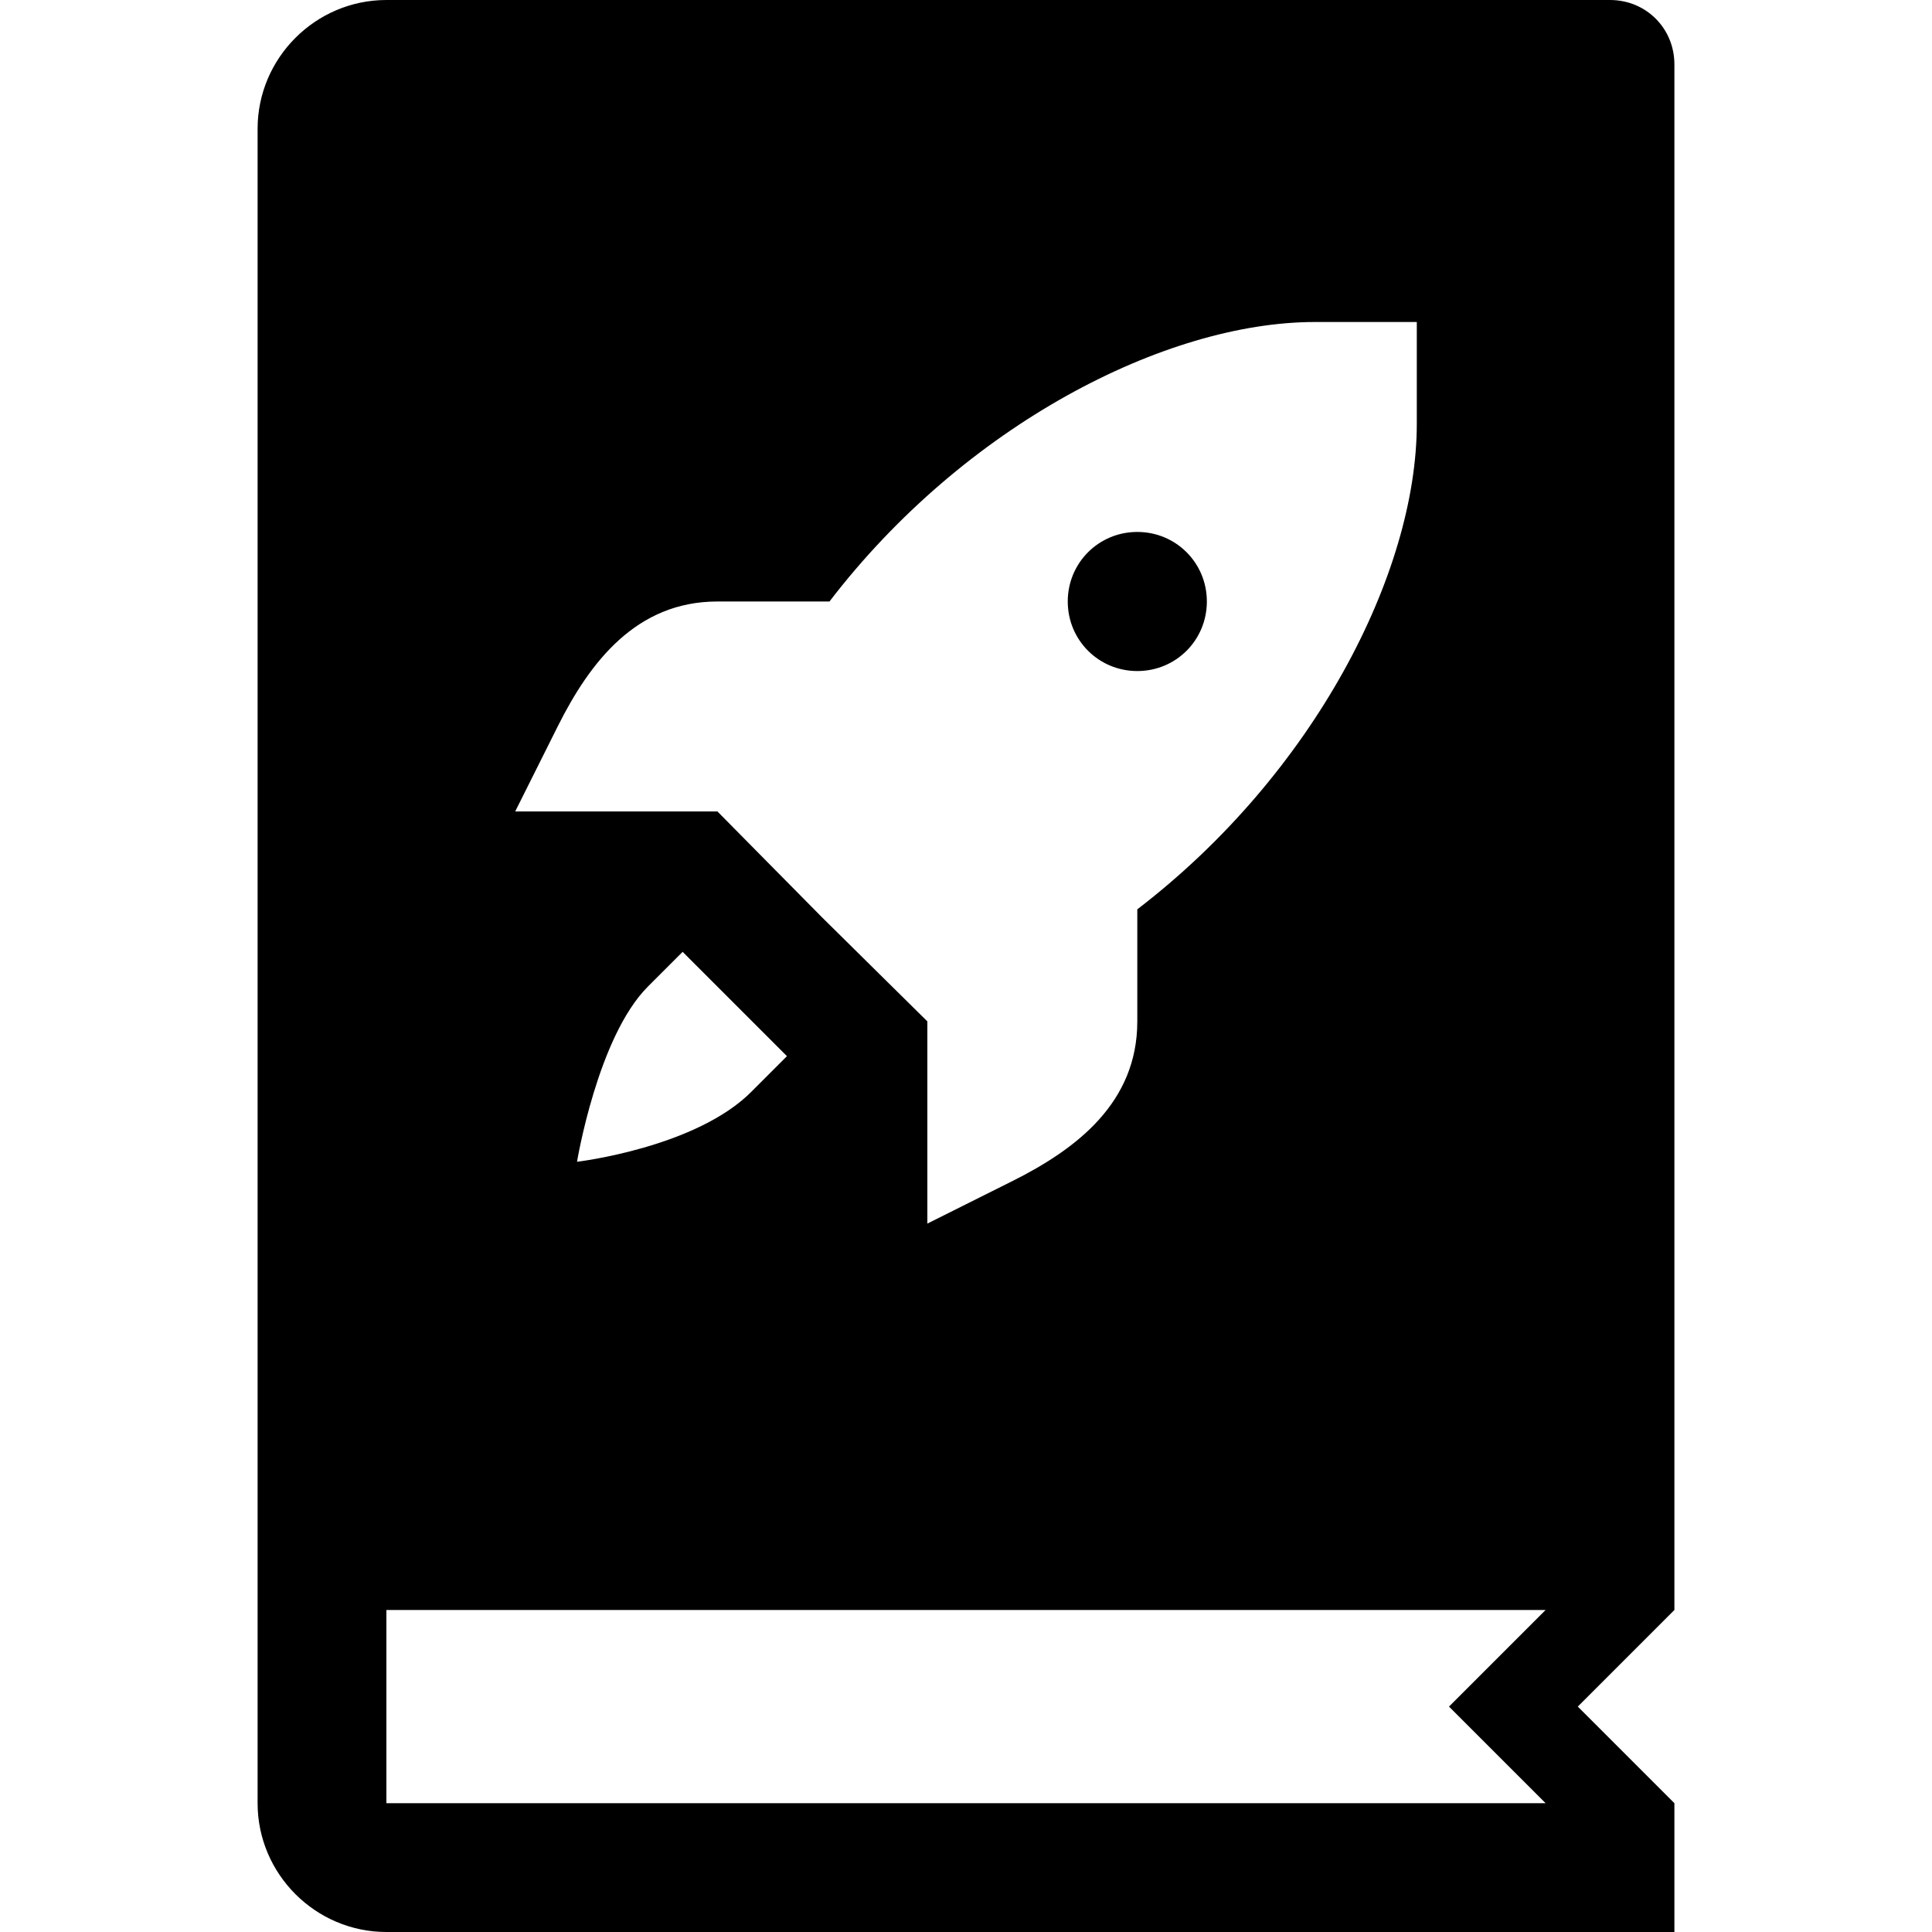
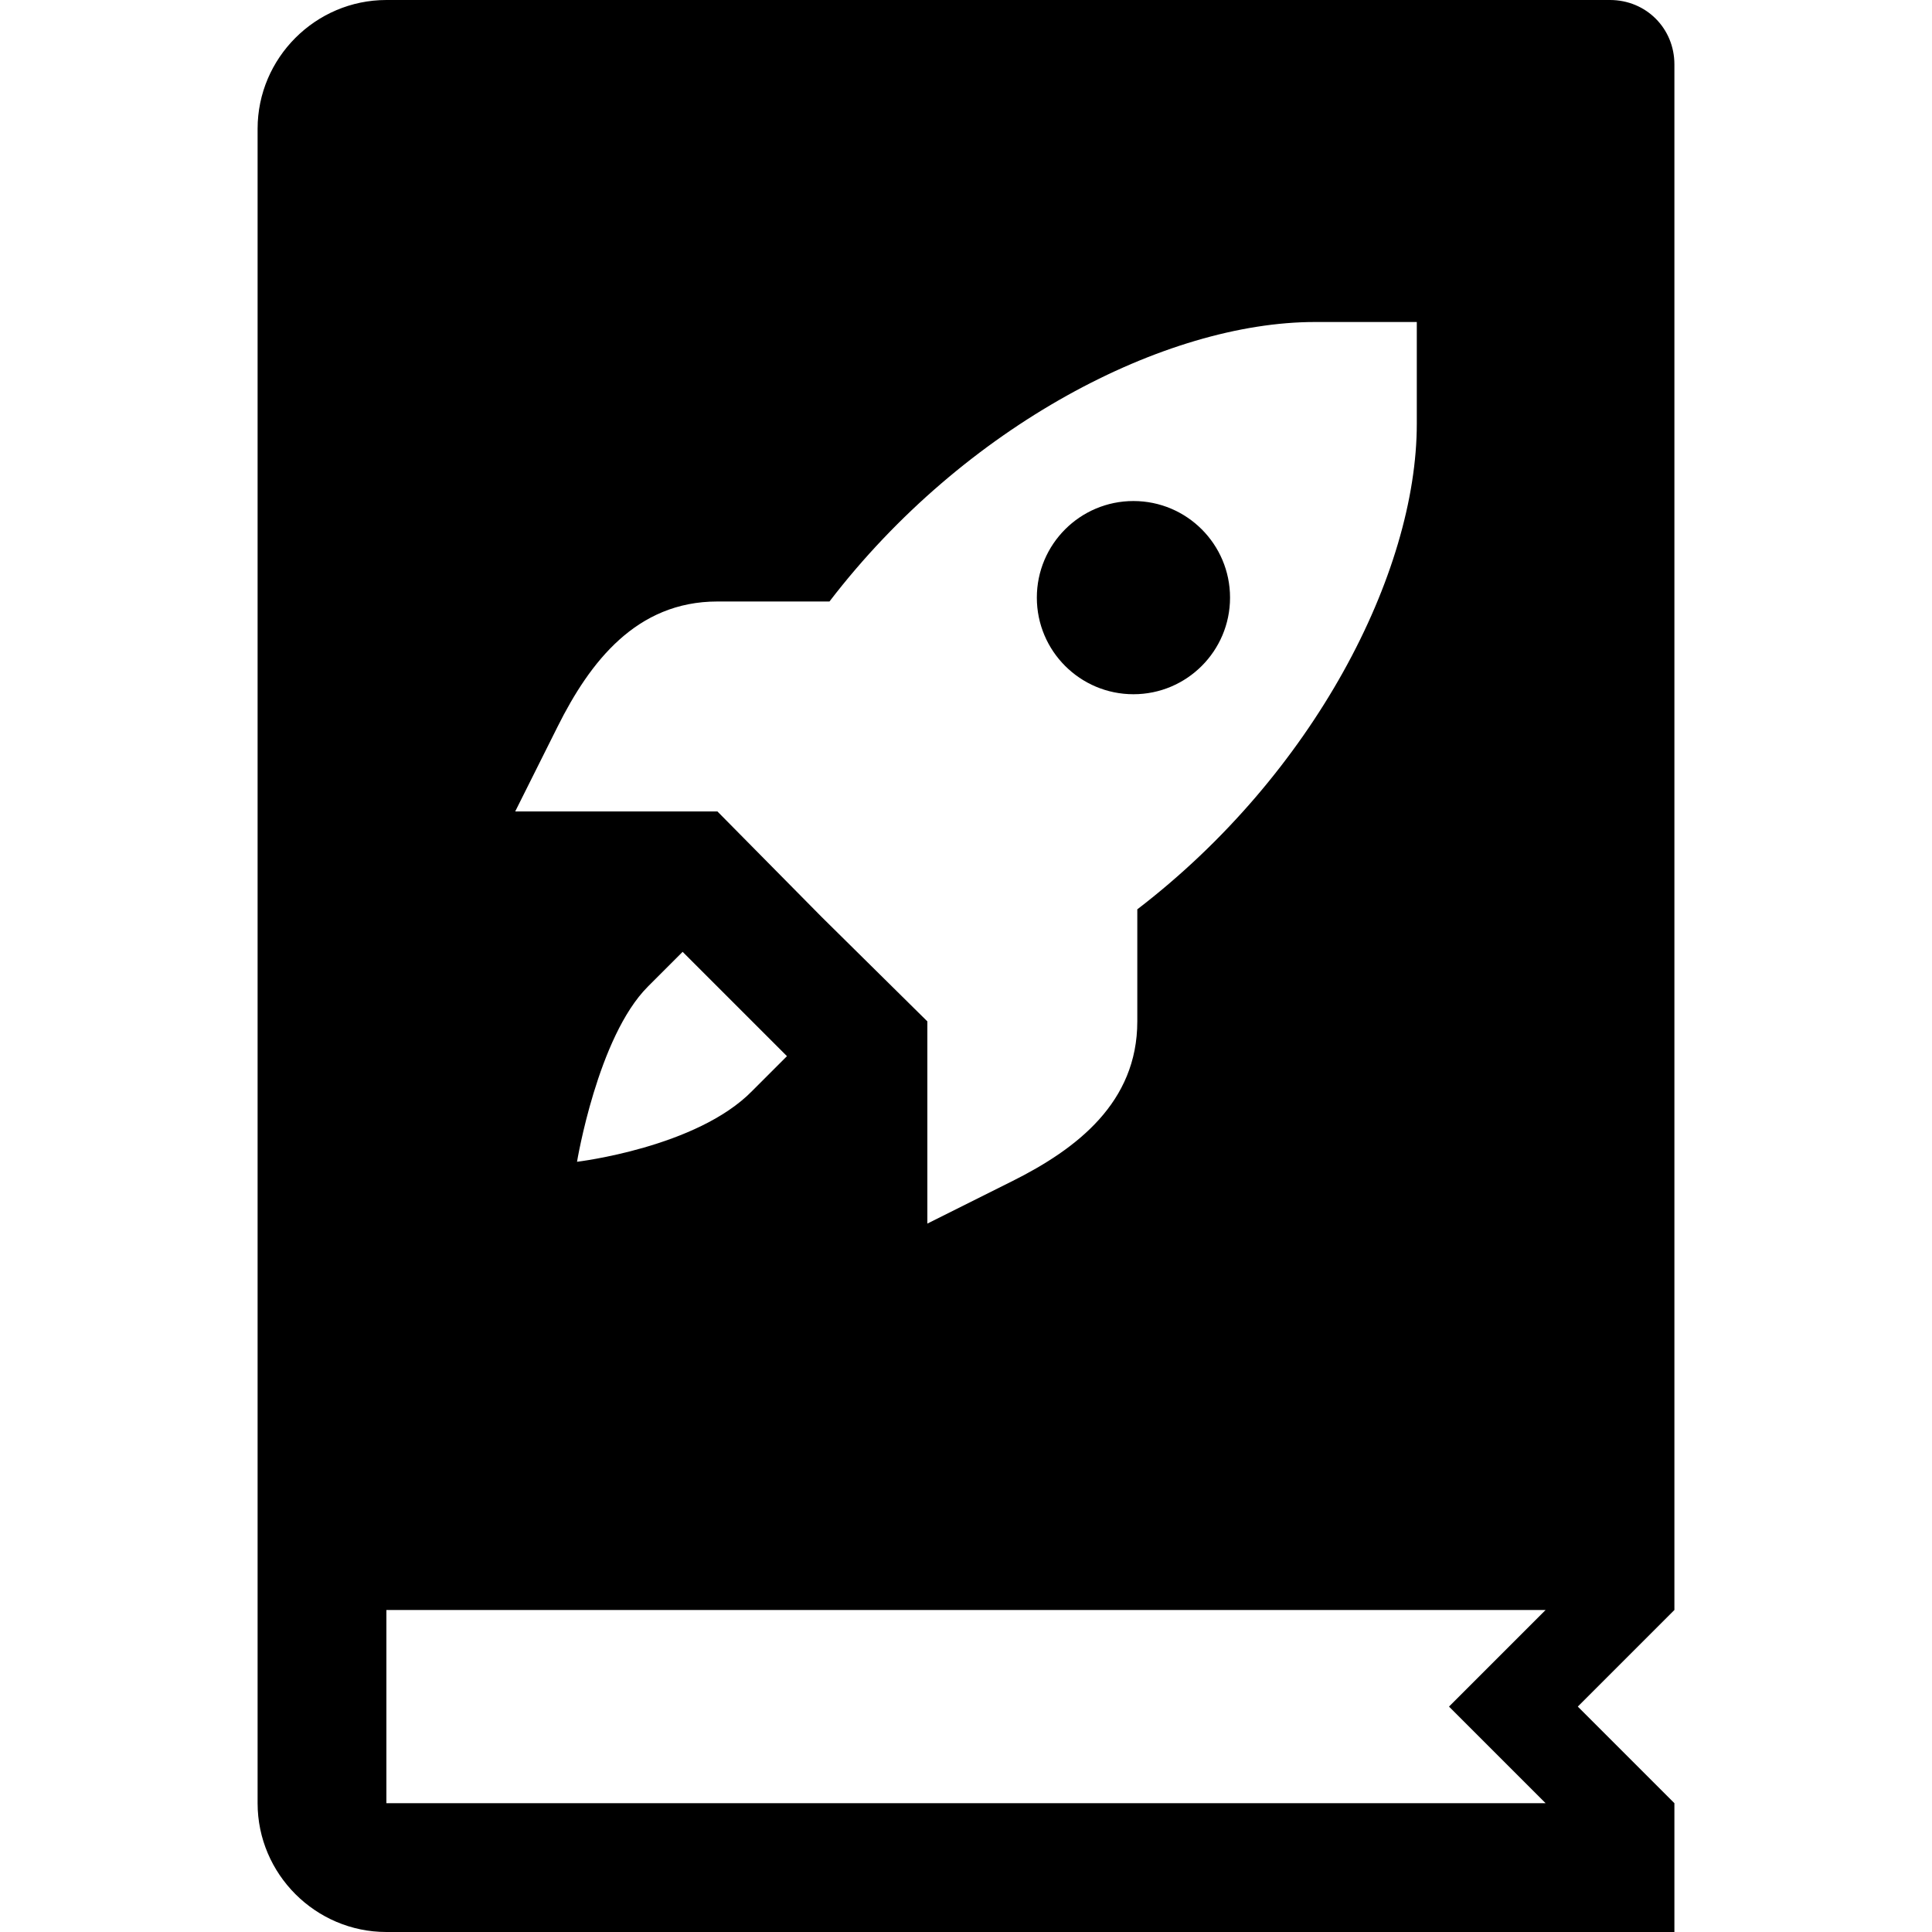
<svg xmlns="http://www.w3.org/2000/svg" viewBox="0 0 15 15">
-   <path d="M3 0C2.45 0 2 0.45 2 1L2 14C2 14.55 2.45 15 3 15L13 15L13 14L12.25 13.25L13 12.5L13 0.5C13 0.22 12.78 0 12.5 0L3 0ZM10.21 2.5L11 2.5L11 3.29C11 4.45 10.2 6.01 8.83 7.06L8.83 7.93C8.83 8.56 8.36 8.92 7.86 9.17L7.2 9.5L7.2 8.72L7.2 7.93L6.38 7.12L5.57 6.3L4.78 6.3L4 6.3L4.33 5.64C4.58 5.14 4.94 4.67 5.57 4.67L6.44 4.67C7.49 3.3 9.05 2.5 10.21 2.5ZM8.83 4.13C8.53 4.13 8.29 4.37 8.29 4.67C8.29 4.97 8.53 5.21 8.83 5.21C9.13 5.21 9.37 4.97 9.37 4.67C9.37 4.37 9.13 4.13 8.83 4.13ZM5.3 7.39L6.11 8.2L5.84 8.47C5.41 8.91 4.48 9.02 4.48 9.02C4.48 9.02 4.64 8.05 5.03 7.66L5.3 7.39ZM3 12.5L12 12.5L11.25 13.25L12 14L3 14L3 12.5Z" />
+   <path d="M3 0C2.45 0 2 0.45 2 1L2 14C2 14.55 2.45 15 3 15L13 15L13 14L12.25 13.25L13 12.5L13 0.5C13 0.22 12.78 0 12.5 0L3 0ZM10.21 2.5L11 2.5L11 3.29C11 4.45 10.2 6.01 8.83 7.06L8.83 7.93C8.83 8.56 8.36 8.92 7.86 9.17L7.2 9.5L7.2 8.72L7.2 7.93L6.38 7.12L5.57 6.3L4.78 6.3L4 6.3L4.33 5.64C4.58 5.14 4.94 4.67 5.57 4.67L6.44 4.67C7.49 3.3 9.05 2.5 10.21 2.5ZM8.8 3.89A0.75 0.75 0 0 0 8.05 4.64A0.75 0.75 0 0 0 8.8 5.39A0.75 0.75 0 0 0 9.55 4.64A0.75 0.75 0 0 0 8.8 3.89ZM5.3 7.39L6.11 8.2L5.84 8.47C5.41 8.91 4.48 9.02 4.48 9.02C4.48 9.02 4.64 8.05 5.03 7.66L5.3 7.39ZM3 12.5L12 12.5L11.25 13.25L12 14L3 14L3 12.5Z" />
</svg>
